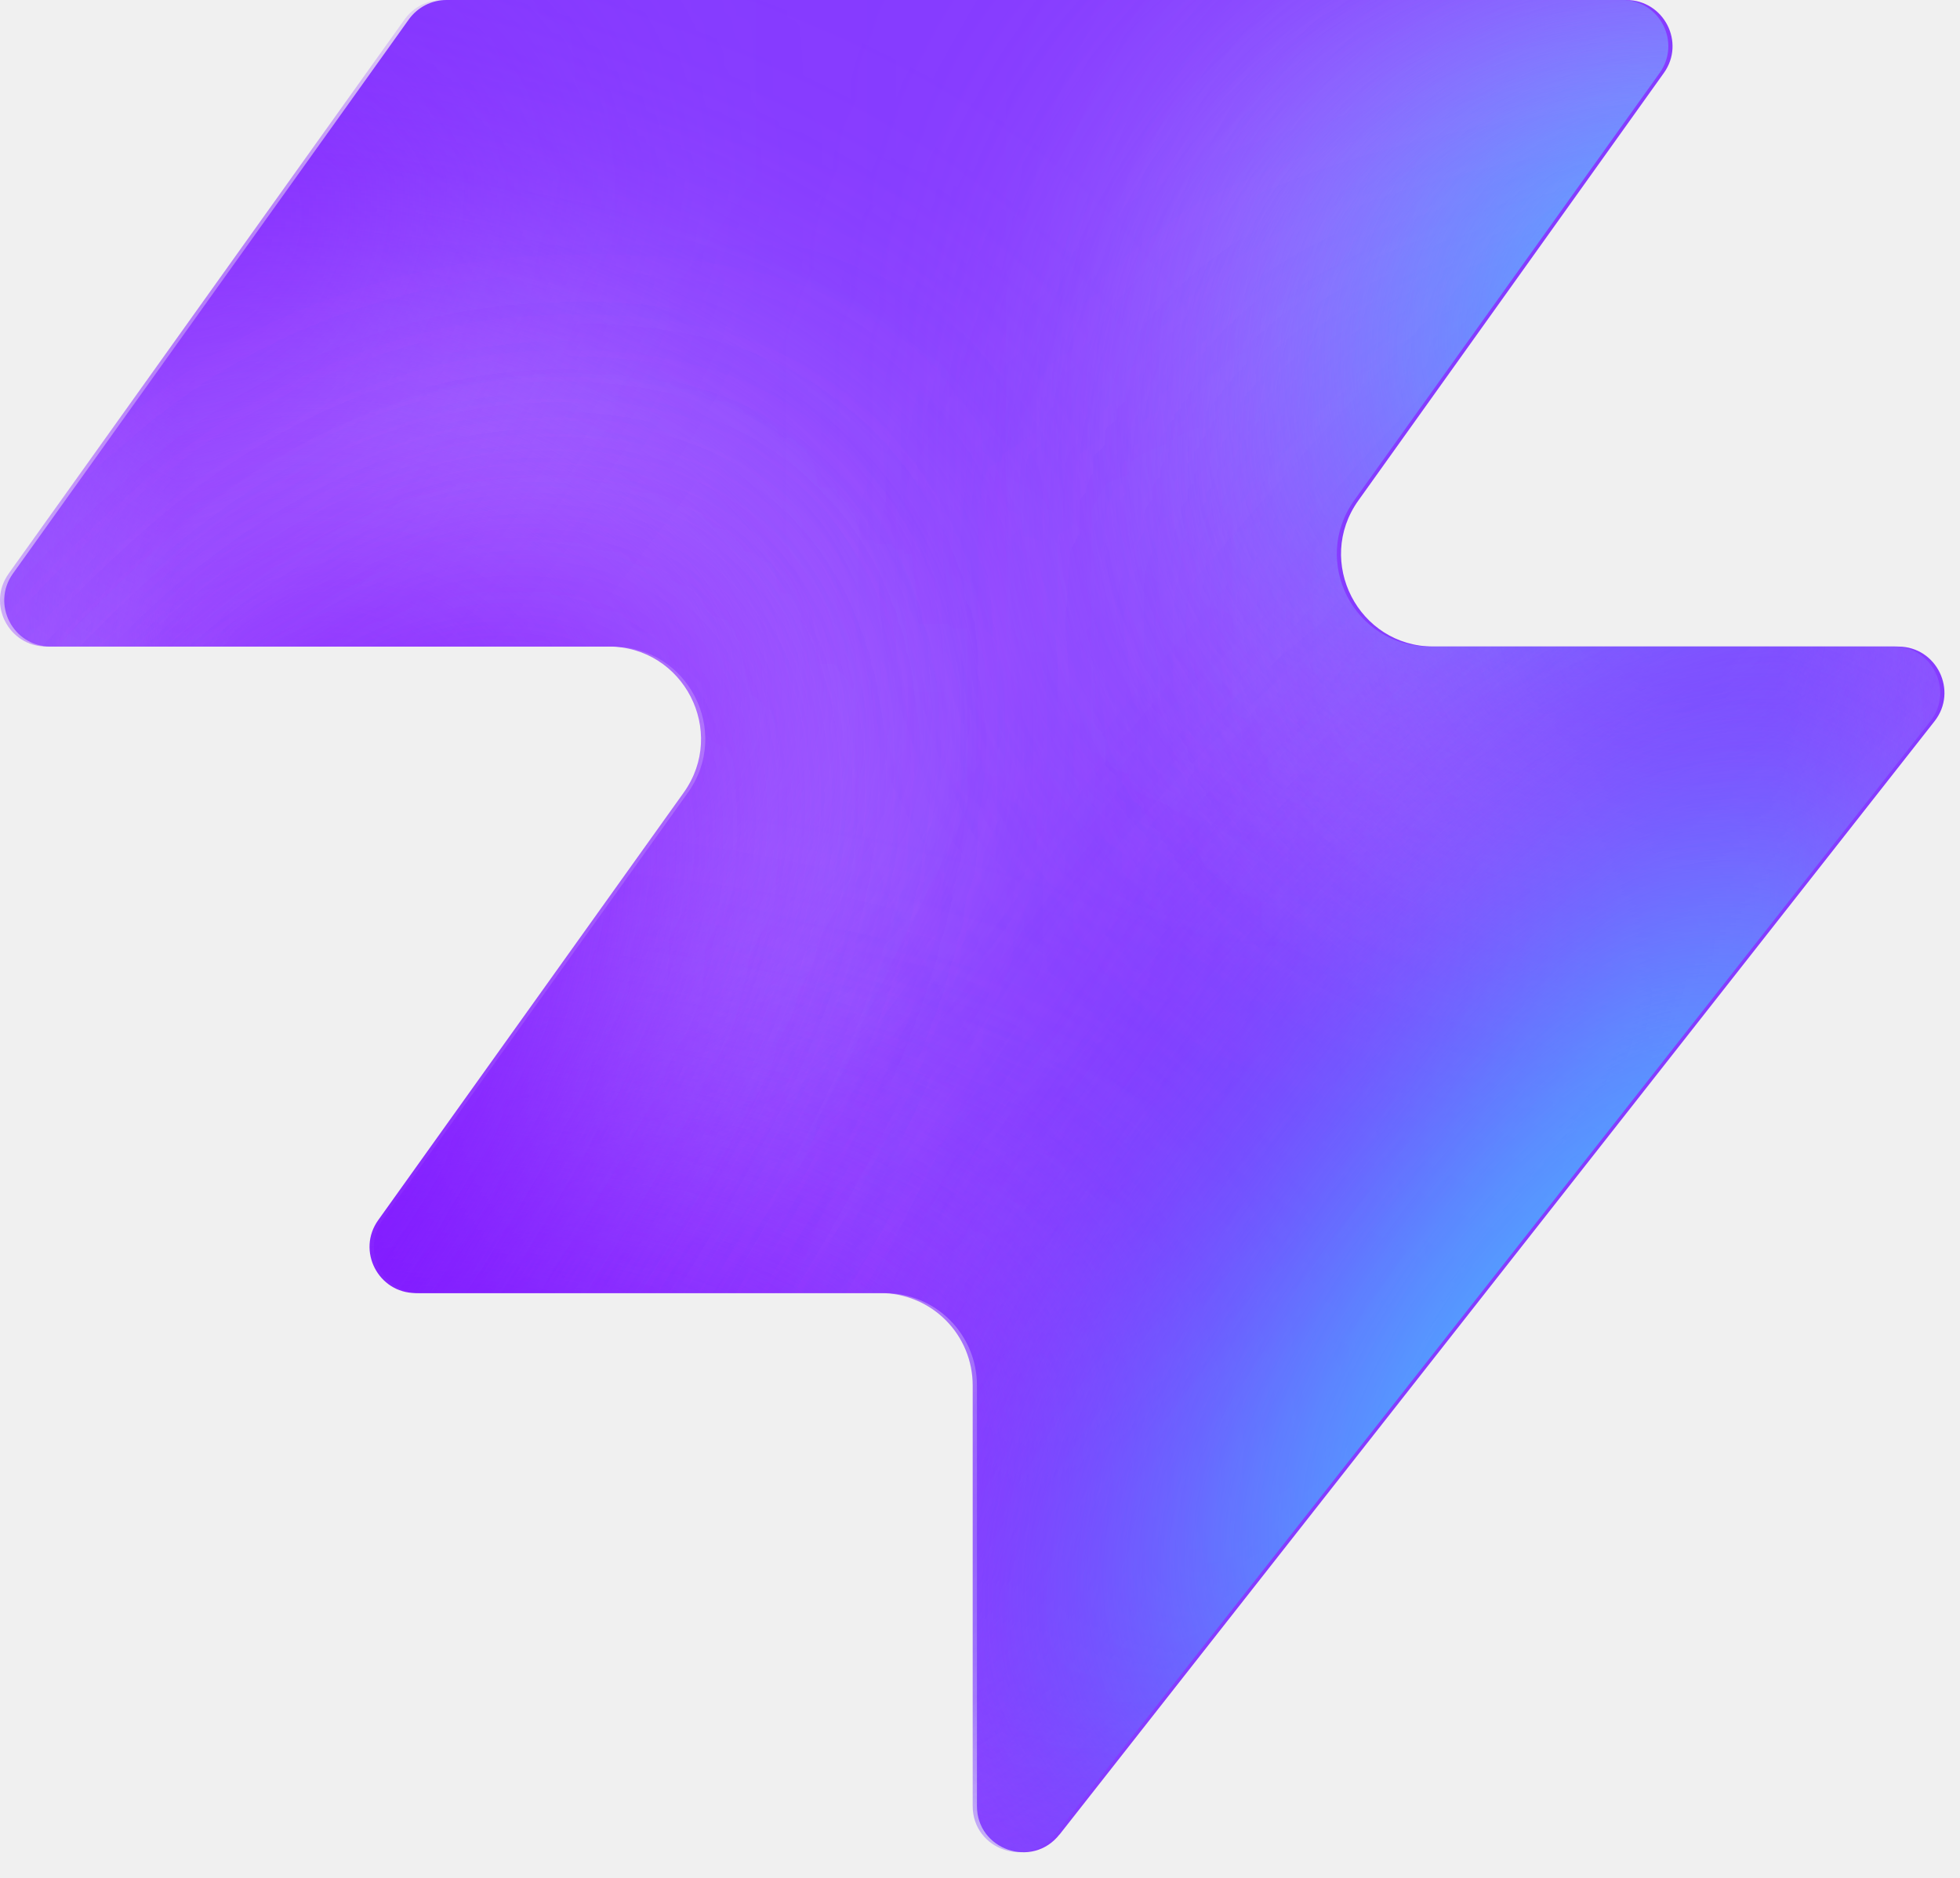
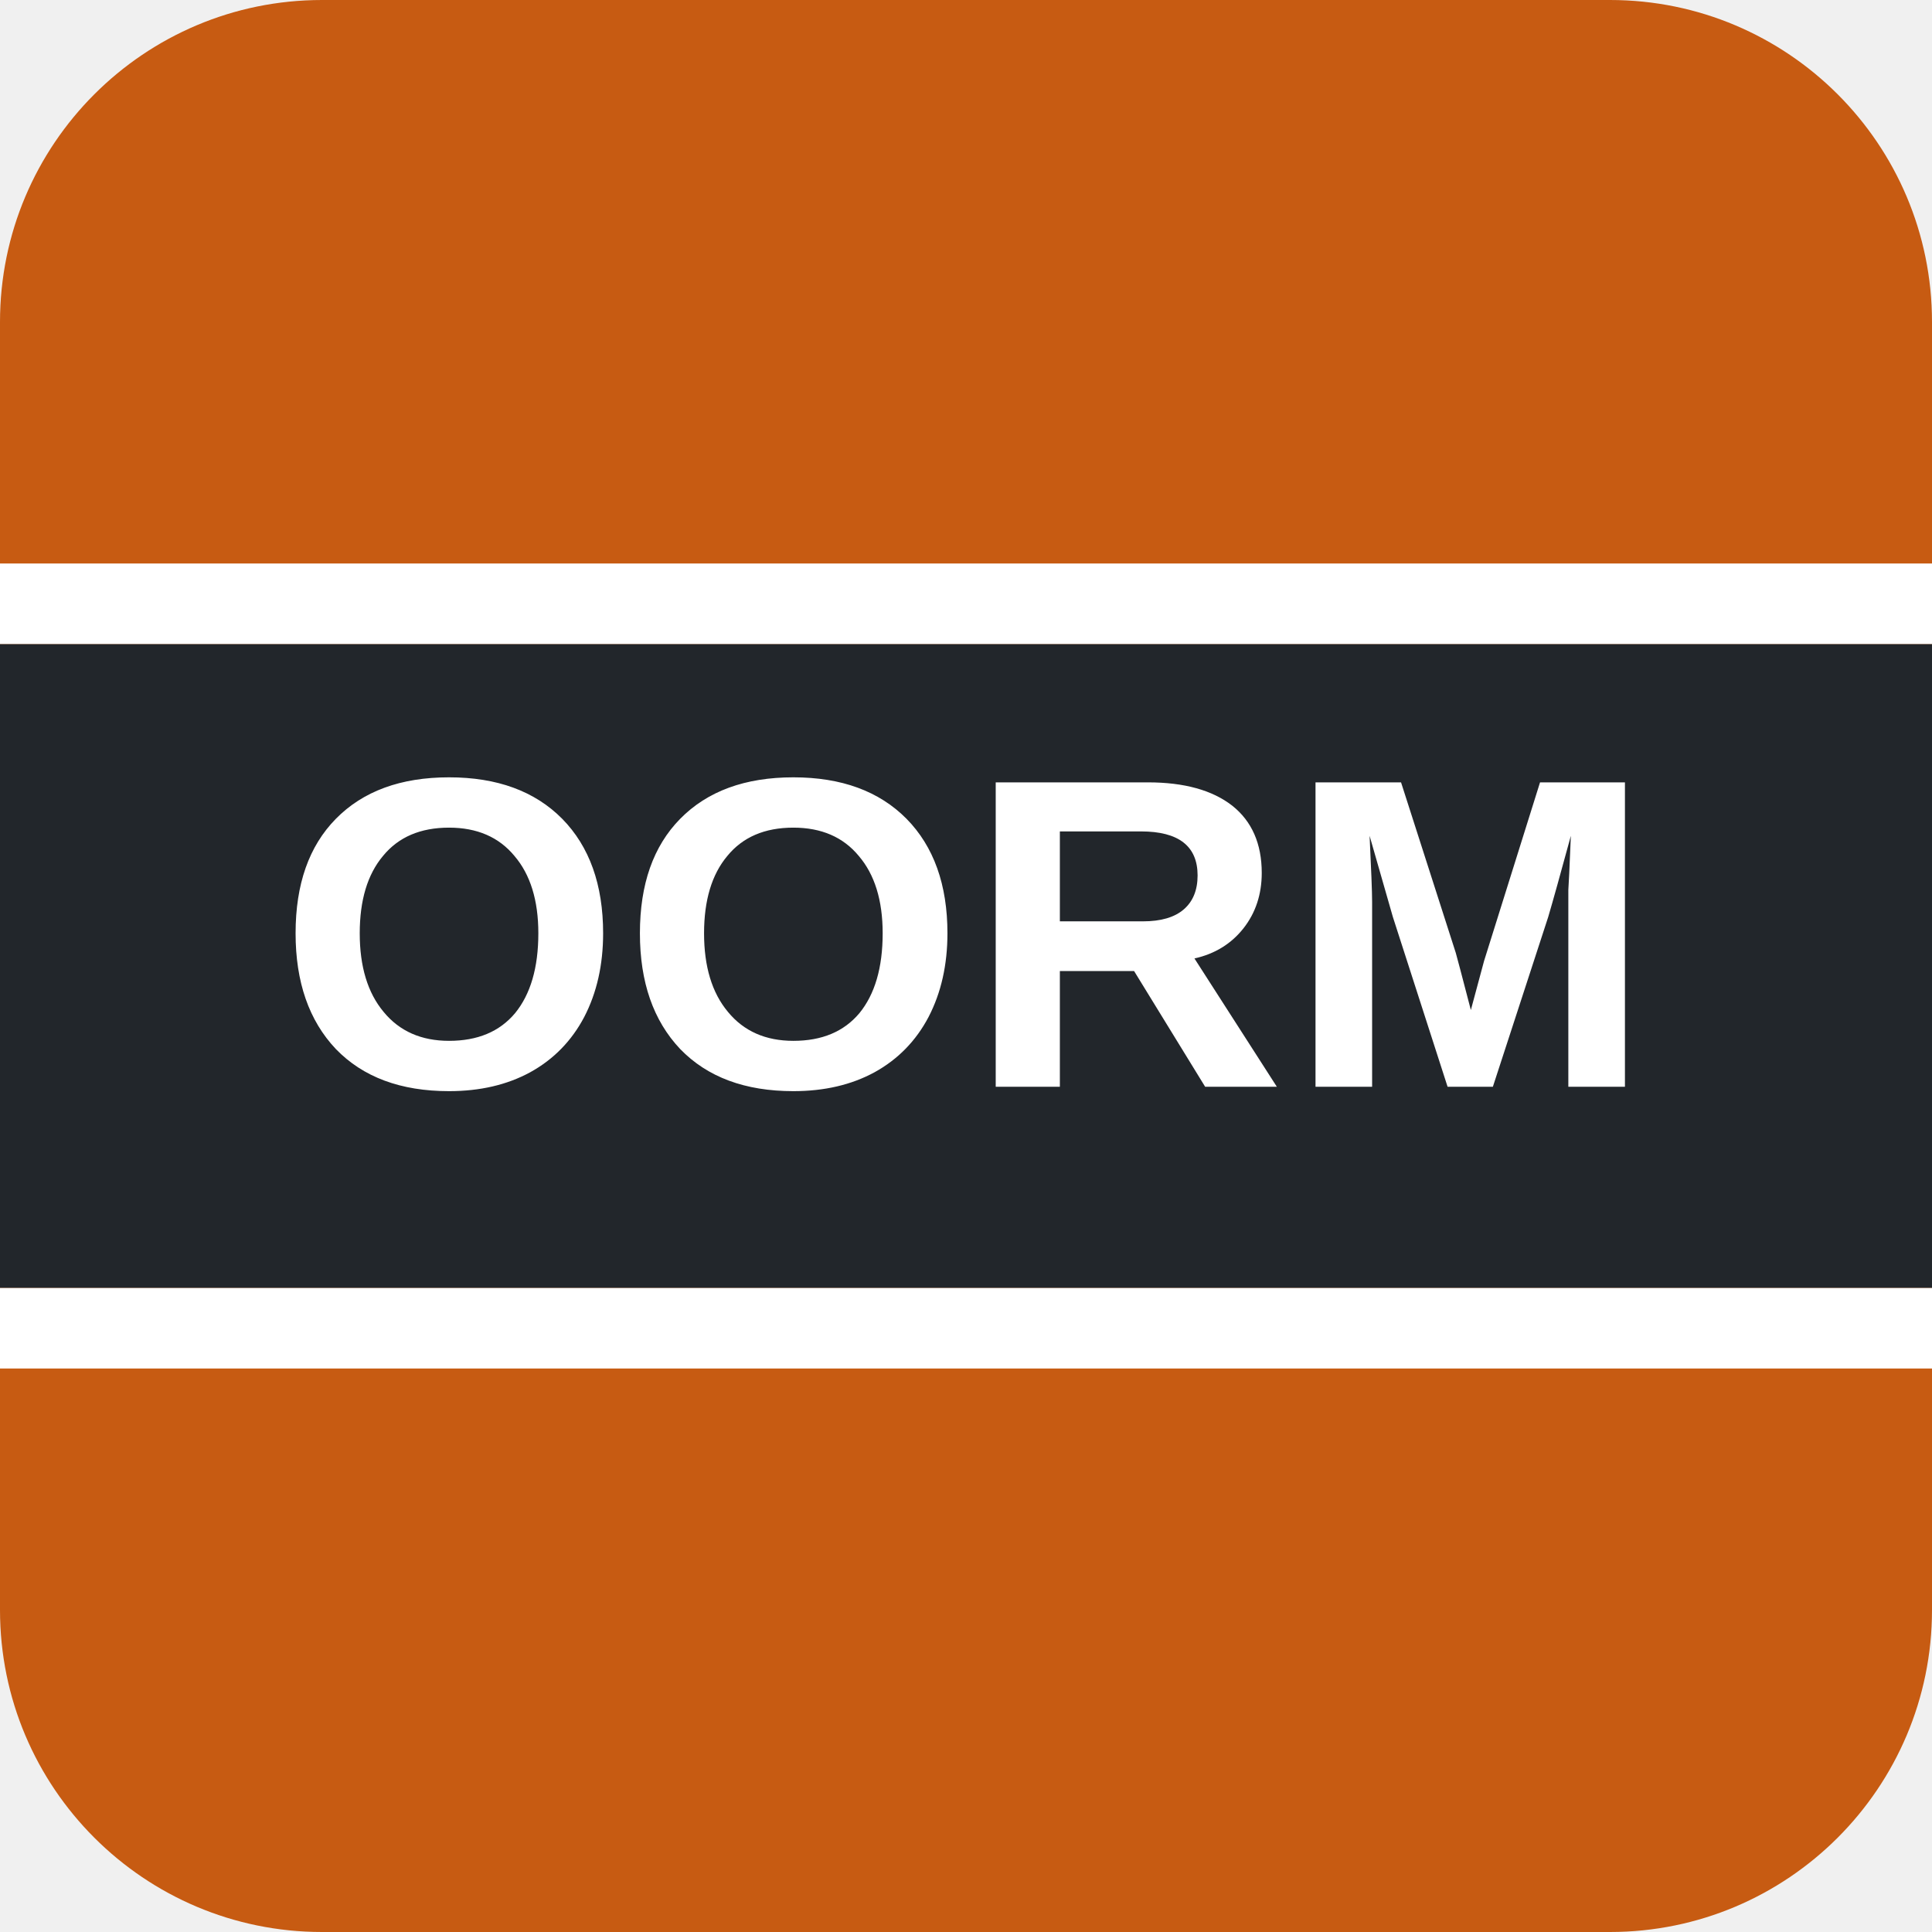
- <svg xmlns="http://www.w3.org/2000/svg" width="48" height="46" fill="none" viewBox="0 0 48 46">
-   <path fill="#863bff" d="M25.946 44.938c-.664.845-2.021.375-2.021-.698V33.937a2.26 2.26 0 0 0-2.262-2.262H10.287c-.92 0-1.456-1.04-.92-1.788l7.48-10.471c1.07-1.497 0-3.578-1.842-3.578H1.237c-.92 0-1.456-1.04-.92-1.788L10.013.474c.214-.297.556-.474.92-.474h28.894c.92 0 1.456 1.04.92 1.788l-7.48 10.471c-1.07 1.498 0 3.579 1.842 3.579h11.377c.943 0 1.473 1.088.89 1.83L25.947 44.94z" style="fill:#863bff;fill:color(display-p3 .525 .23 1);fill-opacity:1" />
-   <mask id="a" width="48" height="46" x="0" y="0" maskUnits="userSpaceOnUse" style="mask-type:alpha">
-     <path fill="#000" d="M25.842 44.938c-.664.844-2.021.375-2.021-.698V33.937a2.26 2.26 0 0 0-2.262-2.262H10.183c-.92 0-1.456-1.04-.92-1.788l7.48-10.471c1.07-1.498 0-3.579-1.842-3.579H1.133c-.92 0-1.456-1.04-.92-1.787L9.91.473c.214-.297.556-.474.92-.474h28.894c.92 0 1.456 1.04.92 1.788l-7.48 10.471c-1.07 1.498 0 3.578 1.842 3.578h11.377c.943 0 1.473 1.088.89 1.832L25.843 44.94z" style="fill:#000;fill-opacity:1" />
-   </mask>
-   <g mask="url(#a)">
-     <g filter="url(#b)">
-       <ellipse cx="5.508" cy="14.704" fill="#ede6ff" rx="5.508" ry="14.704" style="fill:#ede6ff;fill:color(display-p3 .927 .903 1);fill-opacity:1" transform="matrix(.00324 1 1 -.00324 -4.47 31.516)" />
-     </g>
-     <g filter="url(#c)">
-       <ellipse cx="10.399" cy="29.851" fill="#ede6ff" rx="10.399" ry="29.851" style="fill:#ede6ff;fill:color(display-p3 .927 .903 1);fill-opacity:1" transform="matrix(.00324 1 1 -.00324 -39.328 7.883)" />
-     </g>
-     <g filter="url(#d)">
-       <ellipse cx="5.508" cy="30.487" fill="#7e14ff" rx="5.508" ry="30.487" style="fill:#7e14ff;fill:color(display-p3 .492 .077 1);fill-opacity:1" transform="rotate(89.814 -25.913 -14.639)scale(1 -1)" />
-     </g>
-     <g filter="url(#e)">
-       <ellipse cx="5.508" cy="30.599" fill="#7e14ff" rx="5.508" ry="30.599" style="fill:#7e14ff;fill:color(display-p3 .492 .077 1);fill-opacity:1" transform="rotate(89.814 -32.644 -3.334)scale(1 -1)" />
-     </g>
-     <g filter="url(#f)">
-       <ellipse cx="5.508" cy="30.599" fill="#7e14ff" rx="5.508" ry="30.599" style="fill:#7e14ff;fill:color(display-p3 .492 .077 1);fill-opacity:1" transform="matrix(.00324 1 1 -.00324 -34.34 30.47)" />
-     </g>
-     <g filter="url(#g)">
-       <ellipse cx="14.072" cy="22.078" fill="#ede6ff" rx="14.072" ry="22.078" style="fill:#ede6ff;fill:color(display-p3 .927 .903 1);fill-opacity:1" transform="rotate(93.35 24.506 48.493)scale(-1 1)" />
-     </g>
-     <g filter="url(#h)">
-       <ellipse cx="3.47" cy="21.501" fill="#7e14ff" rx="3.47" ry="21.501" style="fill:#7e14ff;fill:color(display-p3 .492 .077 1);fill-opacity:1" transform="rotate(89.009 28.708 47.59)scale(-1 1)" />
-     </g>
-     <g filter="url(#i)">
-       <ellipse cx="3.47" cy="21.501" fill="#7e14ff" rx="3.47" ry="21.501" style="fill:#7e14ff;fill:color(display-p3 .492 .077 1);fill-opacity:1" transform="rotate(89.009 28.708 47.59)scale(-1 1)" />
-     </g>
-     <g filter="url(#j)">
-       <ellipse cx=".387" cy="8.972" fill="#7e14ff" rx="4.407" ry="29.108" style="fill:#7e14ff;fill:color(display-p3 .492 .077 1);fill-opacity:1" transform="rotate(39.51 .387 8.972)" />
-     </g>
-     <g filter="url(#k)">
-       <ellipse cx="47.523" cy="-6.092" fill="#7e14ff" rx="4.407" ry="29.108" style="fill:#7e14ff;fill:color(display-p3 .492 .077 1);fill-opacity:1" transform="rotate(37.892 47.523 -6.092)" />
-     </g>
-     <g filter="url(#l)">
-       <ellipse cx="41.412" cy="6.333" fill="#47bfff" rx="5.971" ry="9.665" style="fill:#47bfff;fill:color(display-p3 .28 .748 1);fill-opacity:1" transform="rotate(37.892 41.412 6.333)" />
-     </g>
-     <g filter="url(#m)">
-       <ellipse cx="-1.879" cy="38.332" fill="#7e14ff" rx="4.407" ry="29.108" style="fill:#7e14ff;fill:color(display-p3 .492 .077 1);fill-opacity:1" transform="rotate(37.892 -1.88 38.332)" />
-     </g>
-     <g filter="url(#n)">
-       <ellipse cx="-1.879" cy="38.332" fill="#7e14ff" rx="4.407" ry="29.108" style="fill:#7e14ff;fill:color(display-p3 .492 .077 1);fill-opacity:1" transform="rotate(37.892 -1.88 38.332)" />
-     </g>
-     <g filter="url(#o)">
-       <ellipse cx="35.651" cy="29.907" fill="#7e14ff" rx="4.407" ry="29.108" style="fill:#7e14ff;fill:color(display-p3 .492 .077 1);fill-opacity:1" transform="rotate(37.892 35.651 29.907)" />
-     </g>
-     <g filter="url(#p)">
-       <ellipse cx="38.418" cy="32.4" fill="#47bfff" rx="5.971" ry="15.297" style="fill:#47bfff;fill:color(display-p3 .28 .748 1);fill-opacity:1" transform="rotate(37.892 38.418 32.4)" />
-     </g>
-   </g>
-   <defs>
-     <filter id="b" width="60.045" height="41.654" x="-19.77" y="16.149" color-interpolation-filters="sRGB" filterUnits="userSpaceOnUse">
-       <feFlood flood-opacity="0" result="BackgroundImageFix" />
-       <feBlend in="SourceGraphic" in2="BackgroundImageFix" result="shape" />
-       <feGaussianBlur result="effect1_foregroundBlur_2002_17158" stdDeviation="7.659" />
-     </filter>
-     <filter id="c" width="90.34" height="51.437" x="-54.613" y="-7.533" color-interpolation-filters="sRGB" filterUnits="userSpaceOnUse">
-       <feFlood flood-opacity="0" result="BackgroundImageFix" />
-       <feBlend in="SourceGraphic" in2="BackgroundImageFix" result="shape" />
-       <feGaussianBlur result="effect1_foregroundBlur_2002_17158" stdDeviation="7.659" />
-     </filter>
-     <filter id="d" width="79.355" height="29.4" x="-49.64" y="2.03" color-interpolation-filters="sRGB" filterUnits="userSpaceOnUse">
-       <feFlood flood-opacity="0" result="BackgroundImageFix" />
-       <feBlend in="SourceGraphic" in2="BackgroundImageFix" result="shape" />
-       <feGaussianBlur result="effect1_foregroundBlur_2002_17158" stdDeviation="4.596" />
-     </filter>
-     <filter id="e" width="79.579" height="29.4" x="-45.045" y="20.029" color-interpolation-filters="sRGB" filterUnits="userSpaceOnUse">
-       <feFlood flood-opacity="0" result="BackgroundImageFix" />
-       <feBlend in="SourceGraphic" in2="BackgroundImageFix" result="shape" />
-       <feGaussianBlur result="effect1_foregroundBlur_2002_17158" stdDeviation="4.596" />
-     </filter>
-     <filter id="f" width="79.579" height="29.4" x="-43.513" y="21.178" color-interpolation-filters="sRGB" filterUnits="userSpaceOnUse">
-       <feFlood flood-opacity="0" result="BackgroundImageFix" />
-       <feBlend in="SourceGraphic" in2="BackgroundImageFix" result="shape" />
-       <feGaussianBlur result="effect1_foregroundBlur_2002_17158" stdDeviation="4.596" />
-     </filter>
-     <filter id="g" width="74.749" height="58.852" x="15.756" y="-17.901" color-interpolation-filters="sRGB" filterUnits="userSpaceOnUse">
-       <feFlood flood-opacity="0" result="BackgroundImageFix" />
-       <feBlend in="SourceGraphic" in2="BackgroundImageFix" result="shape" />
-       <feGaussianBlur result="effect1_foregroundBlur_2002_17158" stdDeviation="7.659" />
-     </filter>
-     <filter id="h" width="61.377" height="25.362" x="23.548" y="2.284" color-interpolation-filters="sRGB" filterUnits="userSpaceOnUse">
-       <feFlood flood-opacity="0" result="BackgroundImageFix" />
-       <feBlend in="SourceGraphic" in2="BackgroundImageFix" result="shape" />
-       <feGaussianBlur result="effect1_foregroundBlur_2002_17158" stdDeviation="4.596" />
-     </filter>
-     <filter id="i" width="61.377" height="25.362" x="23.548" y="2.284" color-interpolation-filters="sRGB" filterUnits="userSpaceOnUse">
-       <feFlood flood-opacity="0" result="BackgroundImageFix" />
-       <feBlend in="SourceGraphic" in2="BackgroundImageFix" result="shape" />
-       <feGaussianBlur result="effect1_foregroundBlur_2002_17158" stdDeviation="4.596" />
-     </filter>
-     <filter id="j" width="56.045" height="63.649" x="-27.636" y="-22.853" color-interpolation-filters="sRGB" filterUnits="userSpaceOnUse">
-       <feFlood flood-opacity="0" result="BackgroundImageFix" />
-       <feBlend in="SourceGraphic" in2="BackgroundImageFix" result="shape" />
-       <feGaussianBlur result="effect1_foregroundBlur_2002_17158" stdDeviation="4.596" />
-     </filter>
-     <filter id="k" width="54.814" height="64.646" x="20.116" y="-38.415" color-interpolation-filters="sRGB" filterUnits="userSpaceOnUse">
-       <feFlood flood-opacity="0" result="BackgroundImageFix" />
-       <feBlend in="SourceGraphic" in2="BackgroundImageFix" result="shape" />
-       <feGaussianBlur result="effect1_foregroundBlur_2002_17158" stdDeviation="4.596" />
-     </filter>
-     <filter id="l" width="33.541" height="35.313" x="24.641" y="-11.323" color-interpolation-filters="sRGB" filterUnits="userSpaceOnUse">
-       <feFlood flood-opacity="0" result="BackgroundImageFix" />
-       <feBlend in="SourceGraphic" in2="BackgroundImageFix" result="shape" />
-       <feGaussianBlur result="effect1_foregroundBlur_2002_17158" stdDeviation="4.596" />
-     </filter>
-     <filter id="m" width="54.814" height="64.646" x="-29.286" y="6.009" color-interpolation-filters="sRGB" filterUnits="userSpaceOnUse">
-       <feFlood flood-opacity="0" result="BackgroundImageFix" />
-       <feBlend in="SourceGraphic" in2="BackgroundImageFix" result="shape" />
-       <feGaussianBlur result="effect1_foregroundBlur_2002_17158" stdDeviation="4.596" />
-     </filter>
-     <filter id="n" width="54.814" height="64.646" x="-29.286" y="6.009" color-interpolation-filters="sRGB" filterUnits="userSpaceOnUse">
-       <feFlood flood-opacity="0" result="BackgroundImageFix" />
-       <feBlend in="SourceGraphic" in2="BackgroundImageFix" result="shape" />
-       <feGaussianBlur result="effect1_foregroundBlur_2002_17158" stdDeviation="4.596" />
-     </filter>
-     <filter id="o" width="54.814" height="64.646" x="8.244" y="-2.416" color-interpolation-filters="sRGB" filterUnits="userSpaceOnUse">
-       <feFlood flood-opacity="0" result="BackgroundImageFix" />
-       <feBlend in="SourceGraphic" in2="BackgroundImageFix" result="shape" />
-       <feGaussianBlur result="effect1_foregroundBlur_2002_17158" stdDeviation="4.596" />
-     </filter>
-     <filter id="p" width="39.409" height="43.623" x="18.713" y="10.588" color-interpolation-filters="sRGB" filterUnits="userSpaceOnUse">
-       <feFlood flood-opacity="0" result="BackgroundImageFix" />
-       <feBlend in="SourceGraphic" in2="BackgroundImageFix" result="shape" />
-       <feGaussianBlur result="effect1_foregroundBlur_2002_17158" stdDeviation="4.596" />
-     </filter>
-   </defs>
+ <svg xmlns="http://www.w3.org/2000/svg" width="48" height="48" viewBox="0 0 48 48">
+   <rect width="48" height="48" rx="8" fill="#C75B12" />
+   <rect y="16" width="48" height="16" fill="#22262B" />
+   <rect y="14" width="48" height="2" fill="#fff" />
+   <rect y="32" width="48" height="2" fill="#fff" />
+   <text x="24" y="27" font-family="Arial, sans-serif" font-size="11" font-weight="700" fill="#fff" text-anchor="middle">OORM</text>
</svg>
